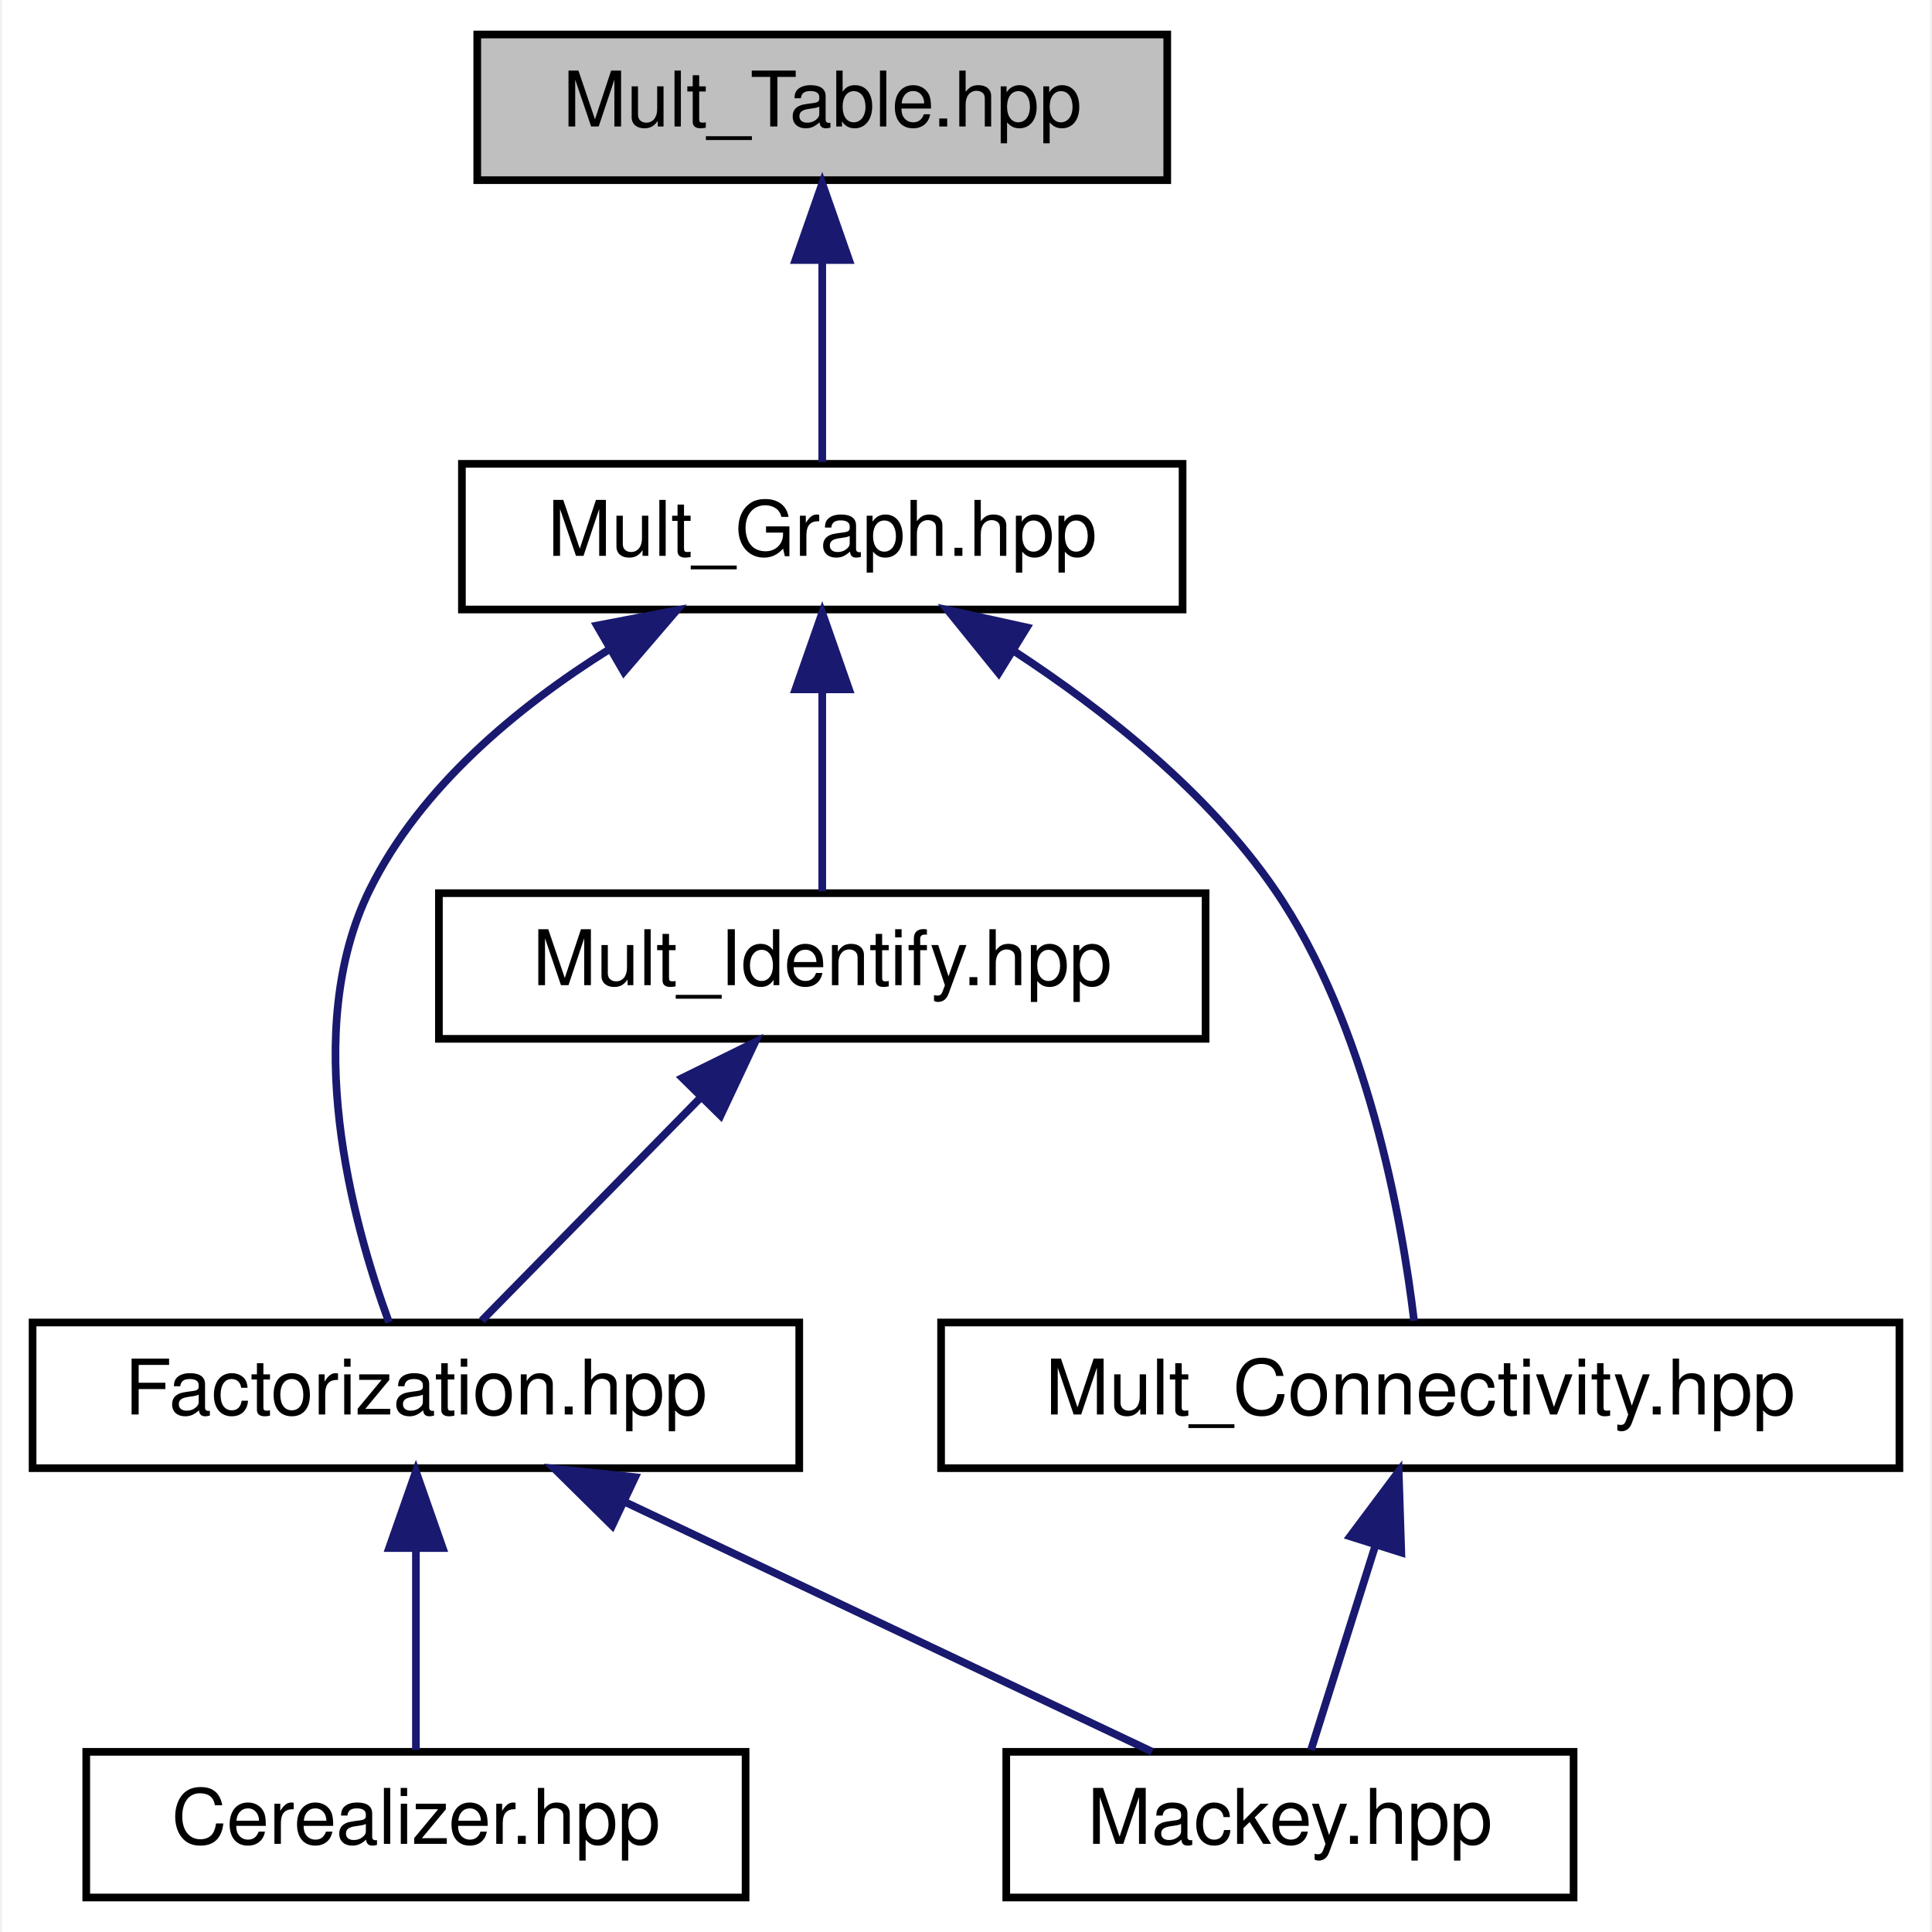
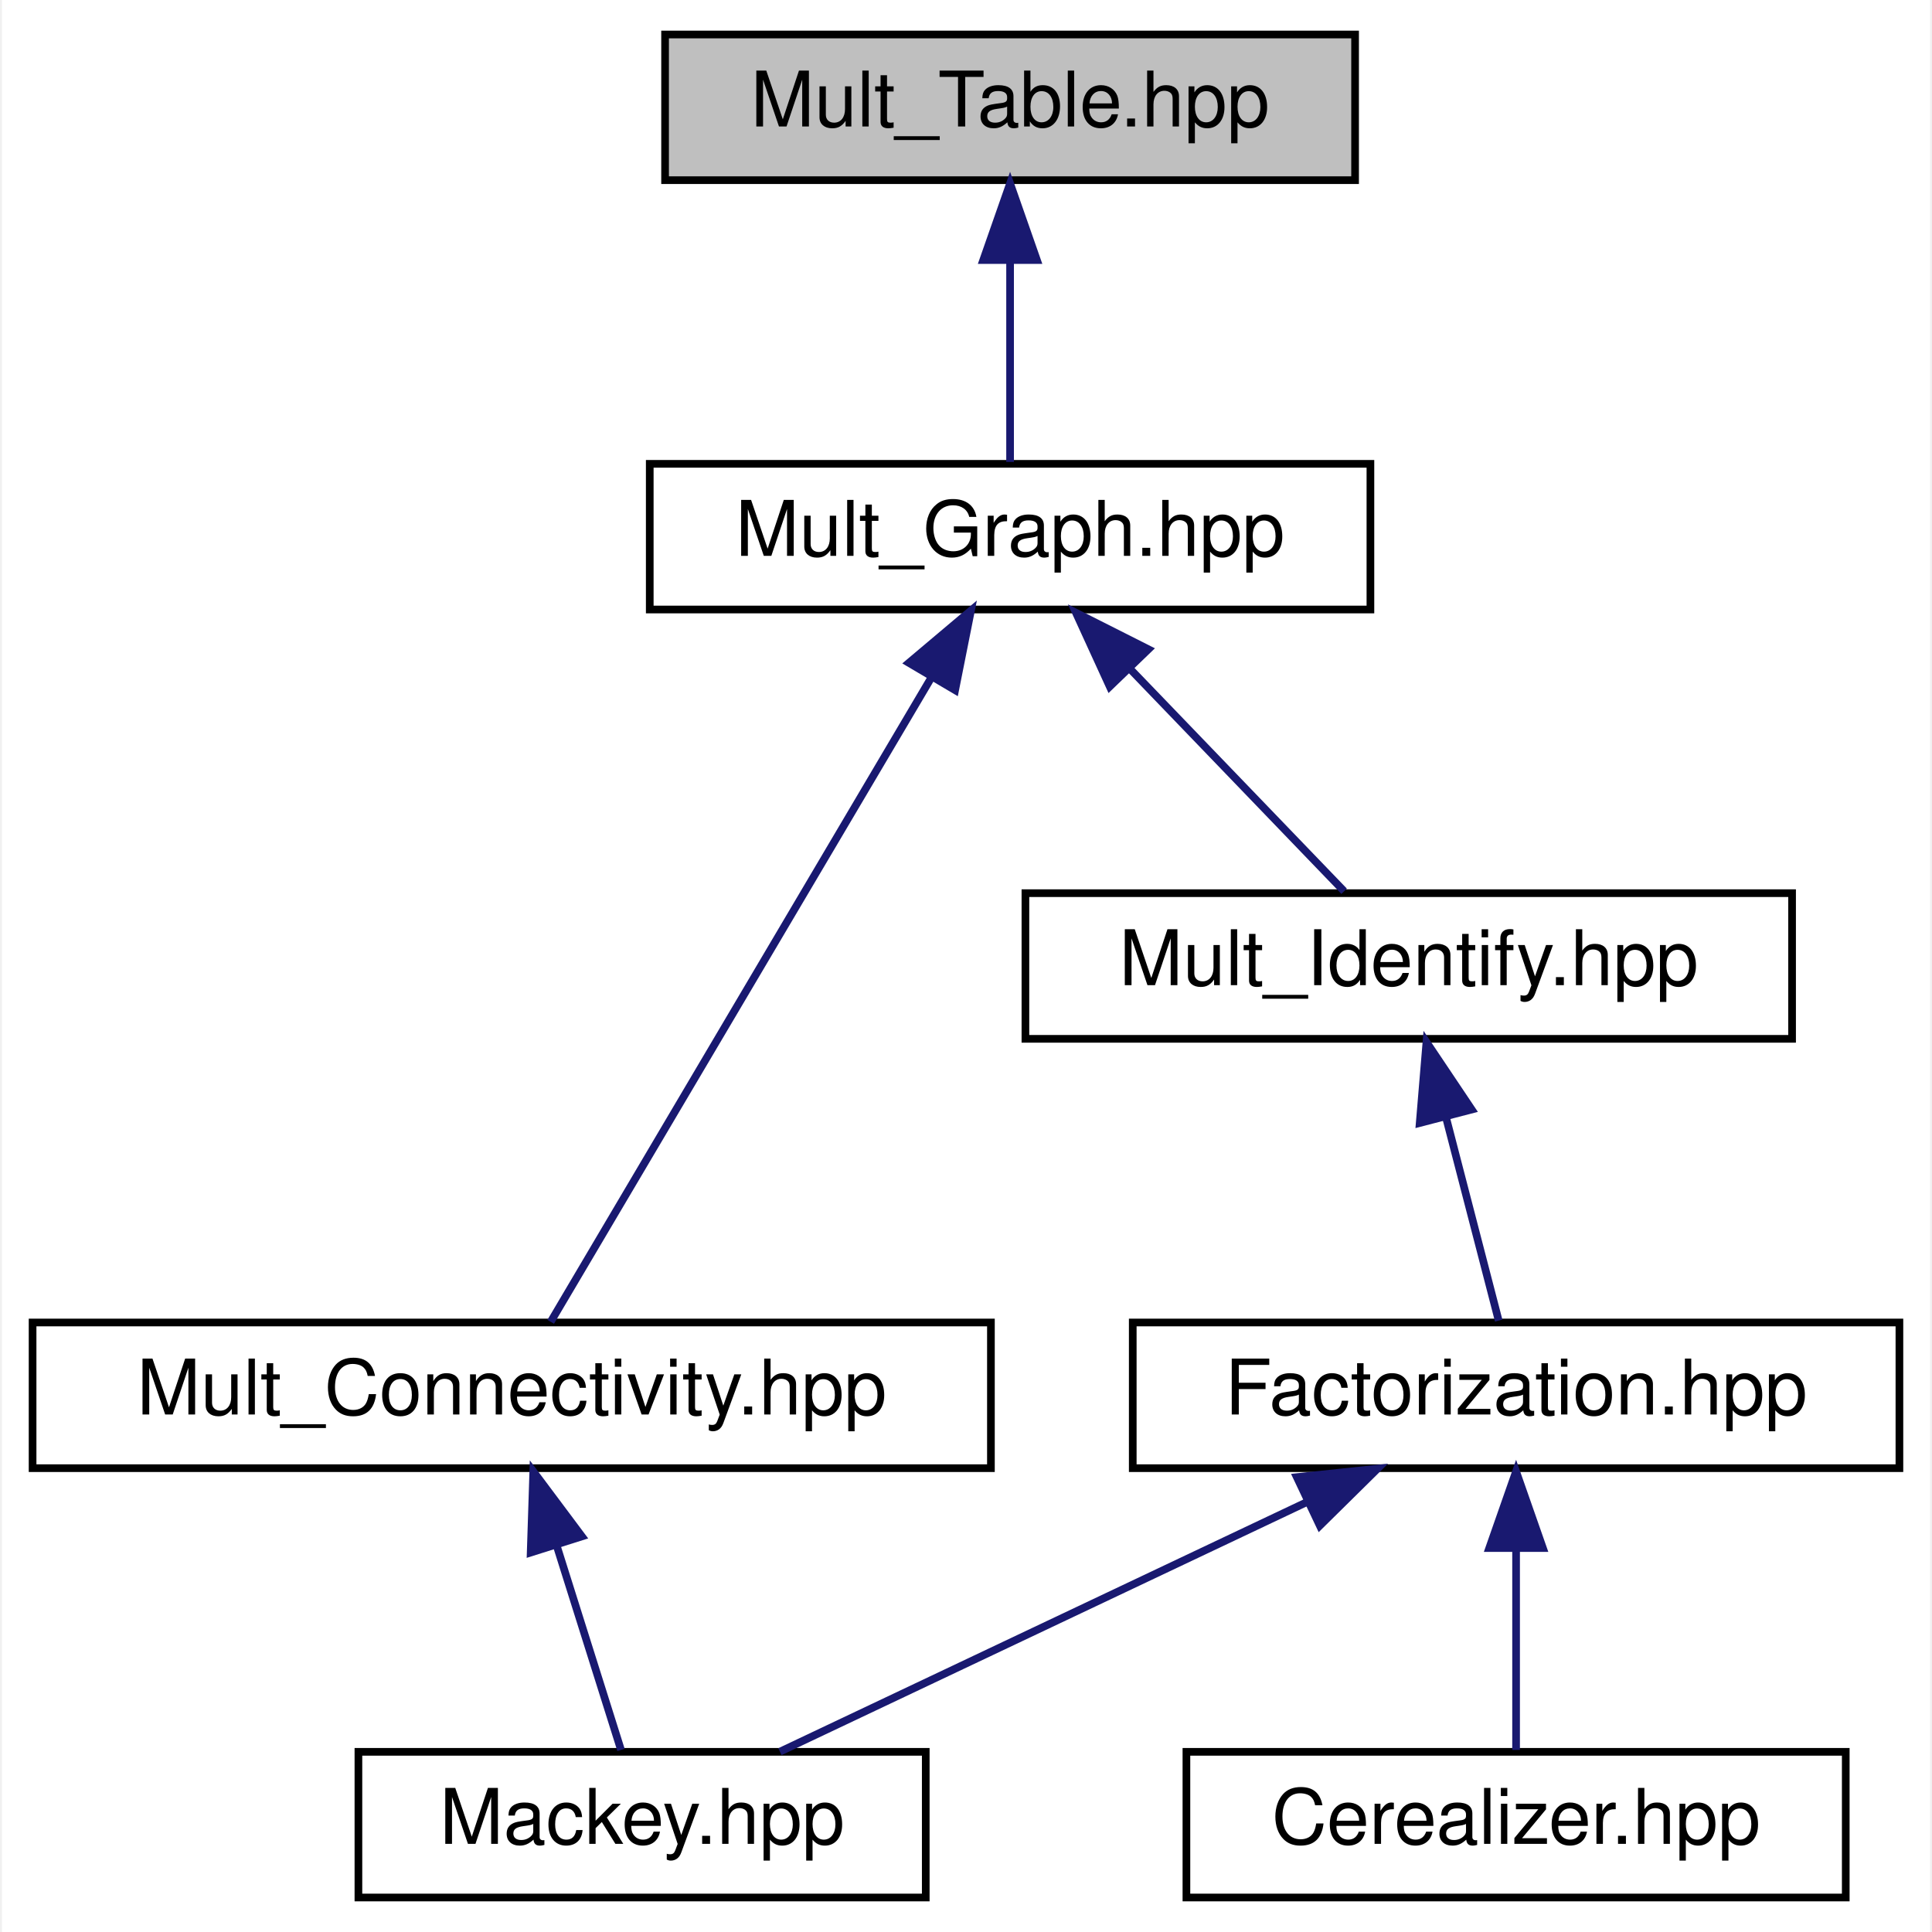
<svg xmlns="http://www.w3.org/2000/svg" xmlns:xlink="http://www.w3.org/1999/xlink" width="252pt" height="252pt" viewBox="0.00 0.00 251.50 252.00">
  <g id="graph0" class="graph" transform="scale(1 1) rotate(0) translate(4 248)">
    <polygon fill="white" stroke="transparent" points="-4,4 -4,-248 247.5,-248 247.5,4 -4,4" />
    <g id="node1" class="node">
      <g id="a_node1">
-         <a xlink:title="Contains the classes mackey::MultTableData and mackey::MultTable that form the multiplication table.">
-           <polygon fill="#bfbfbf" stroke="black" points="58,-224.5 58,-243.5 148,-243.5 148,-224.5 58,-224.5" />
-           <text text-anchor="middle" x="103" y="-231.5" font-family="Helvetica,sans-Serif" font-size="10.00">Mult_Table.hpp</text>
+         <a xlink:title="Contains the classes mackey::MultTableData and mackey::MultTable.">
+           <polygon fill="#bfbfbf" stroke="black" points="82.5,-224.5 82.5,-243.5 172.5,-243.5 172.5,-224.5 82.5,-224.5" />
+           <text text-anchor="middle" x="127.5" y="-231.5" font-family="Helvetica,sans-Serif" font-size="10.00">Mult_Table.hpp</text>
        </a>
      </g>
    </g>
    <g id="node2" class="node">
      <g id="a_node2">
-         <a xlink:href="Mult__Graph_8hpp.html" target="_top" xlink:title="Contains the multiplication graph.">
-           <polygon fill="white" stroke="black" points="56,-168.5 56,-187.5 150,-187.5 150,-168.5 56,-168.5" />
-           <text text-anchor="middle" x="103" y="-175.5" font-family="Helvetica,sans-Serif" font-size="10.00">Mult_Graph.hpp</text>
+         <a xlink:href="Mult__Graph_8hpp.html" target="_top" xlink:title="Contains the class mackey::MultGraph.">
+           <polygon fill="white" stroke="black" points="80.5,-168.5 80.5,-187.5 174.5,-187.5 174.5,-168.5 80.5,-168.5" />
+           <text text-anchor="middle" x="127.5" y="-175.5" font-family="Helvetica,sans-Serif" font-size="10.00">Mult_Graph.hpp</text>
        </a>
      </g>
    </g>
    <g id="edge1" class="edge">
-       <path fill="none" stroke="midnightblue" d="M103,-213.8C103,-204.91 103,-194.78 103,-187.75" />
-       <polygon fill="midnightblue" stroke="midnightblue" points="99.5,-214.08 103,-224.08 106.5,-214.08 99.5,-214.08" />
+       <path fill="none" stroke="midnightblue" d="M127.5,-213.8C127.5,-204.91 127.5,-194.78 127.5,-187.75" />
+       <polygon fill="midnightblue" stroke="midnightblue" points="124,-214.08 127.5,-224.08 131,-214.08 124,-214.08" />
    </g>
    <g id="node3" class="node">
      <g id="a_node3">
-         <a xlink:href="Factorization_8hpp.html" target="_top" xlink:title="Contains the multiplication graph and the methods for factorizing generators.">
-           <polygon fill="white" stroke="black" points="0,-56.5 0,-75.5 100,-75.5 100,-56.5 0,-56.5" />
-           <text text-anchor="middle" x="50" y="-63.5" font-family="Helvetica,sans-Serif" font-size="10.00">Factorization.hpp</text>
+         <a xlink:href="Mult__Connectivity_8hpp.html" target="_top" xlink:title="Contains the class mackey::MultConnectivity.">
+           <polygon fill="white" stroke="black" points="0,-56.5 0,-75.5 125,-75.5 125,-56.5 0,-56.5" />
+           <text text-anchor="middle" x="62.5" y="-63.5" font-family="Helvetica,sans-Serif" font-size="10.00">Mult_Connectivity.hpp</text>
        </a>
      </g>
    </g>
    <g id="edge2" class="edge">
-       <path fill="none" stroke="midnightblue" d="M75.17,-163.27C63.26,-155.81 50.6,-145.34 44,-132 34.85,-113.51 41.74,-88.46 46.49,-75.52" />
-       <polygon fill="midnightblue" stroke="midnightblue" points="73.61,-166.41 84.02,-168.4 77.12,-160.36 73.61,-166.41" />
+       <path fill="none" stroke="midnightblue" d="M117.24,-159.64C103.12,-135.74 78.24,-93.63 67.58,-75.59" />
+       <polygon fill="midnightblue" stroke="midnightblue" points="114.3,-161.54 122.4,-168.37 120.33,-157.98 114.3,-161.54" />
+     </g>
+     <g id="node5" class="node">
+       <g id="a_node5">
+         <a xlink:href="Mult__Identify_8hpp.html" target="_top" xlink:title="Contains the class mackey::MultIdentify.">
+           <polygon fill="white" stroke="black" points="129.5,-112.5 129.5,-131.5 229.5,-131.5 229.5,-112.5 129.5,-112.5" />
+           <text text-anchor="middle" x="179.5" y="-119.5" font-family="Helvetica,sans-Serif" font-size="10.00">Mult_Identify.hpp</text>
+         </a>
+       </g>
+     </g>
+     <g id="edge4" class="edge">
+       <path fill="none" stroke="midnightblue" d="M143.18,-160.72C152.34,-151.2 163.55,-139.56 171.07,-131.75" />
+       <polygon fill="midnightblue" stroke="midnightblue" points="140.5,-158.45 136.09,-168.08 145.54,-163.31 140.5,-158.45" />
+     </g>
+     <g id="node4" class="node">
+       <g id="a_node4">
+         <a xlink:href="Mackey_8hpp.html" target="_top" xlink:title="Includes the entire library apart from Serialization/Cerealizer.hpp.">
+           <polygon fill="white" stroke="black" points="42.5,-0.5 42.5,-19.5 116.5,-19.5 116.5,-0.5 42.5,-0.5" />
+           <text text-anchor="middle" x="79.5" y="-7.5" font-family="Helvetica,sans-Serif" font-size="10.00">Mackey.hpp</text>
+         </a>
+       </g>
+     </g>
+     <g id="edge3" class="edge">
+       <path fill="none" stroke="midnightblue" d="M68.36,-46.4C71.2,-37.36 74.48,-26.94 76.75,-19.75" />
+       <polygon fill="midnightblue" stroke="midnightblue" points="64.97,-45.49 65.31,-56.08 71.65,-47.6 64.97,-45.49" />
    </g>
    <g id="node6" class="node">
      <g id="a_node6">
-         <a xlink:href="Mult__Connectivity_8hpp.html" target="_top" xlink:title="Contains methods for the finding the connectivity of the multiplication graph should identification f...">
-           <polygon fill="white" stroke="black" points="118.5,-56.5 118.5,-75.5 243.5,-75.5 243.5,-56.5 118.5,-56.5" />
-           <text text-anchor="middle" x="181" y="-63.5" font-family="Helvetica,sans-Serif" font-size="10.00">Mult_Connectivity.hpp</text>
+         <a xlink:href="Factorization_8hpp.html" target="_top" xlink:title="Contains the class mackey::Factorization.">
+           <polygon fill="white" stroke="black" points="143.5,-56.5 143.5,-75.5 243.5,-75.5 243.5,-56.5 143.5,-56.5" />
+           <text text-anchor="middle" x="193.5" y="-63.5" font-family="Helvetica,sans-Serif" font-size="10.00">Factorization.hpp</text>
        </a>
      </g>
    </g>
    <g id="edge5" class="edge">
-       <path fill="none" stroke="midnightblue" d="M127.99,-163.09C139.84,-155.34 153.28,-144.69 162,-132 174.11,-114.36 178.61,-88.95 180.19,-75.73" />
-       <polygon fill="midnightblue" stroke="midnightblue" points="126.01,-160.2 119.34,-168.44 129.69,-166.16 126.01,-160.2" />
+       <path fill="none" stroke="midnightblue" d="M184.32,-102.4C186.67,-93.36 189.37,-82.94 191.23,-75.75" />
+       <polygon fill="midnightblue" stroke="midnightblue" points="180.93,-101.52 181.81,-112.08 187.71,-103.28 180.93,-101.52" />
+     </g>
+     <g id="edge6" class="edge">
+       <path fill="none" stroke="midnightblue" d="M166.26,-52.1C144.96,-42.01 115.96,-28.27 97.48,-19.52" />
+       <polygon fill="midnightblue" stroke="midnightblue" points="164.9,-55.33 175.44,-56.44 167.9,-49 164.9,-55.33" />
    </g>
    <g id="node7" class="node">
      <g id="a_node7">
-         <a xlink:href="Mult__Identify_8hpp.html" target="_top" xlink:title="Contains extra identification methods for the multiplication graph.">
-           <polygon fill="white" stroke="black" points="53,-112.5 53,-131.5 153,-131.5 153,-112.5 53,-112.5" />
-           <text text-anchor="middle" x="103" y="-119.5" font-family="Helvetica,sans-Serif" font-size="10.00">Mult_Identify.hpp</text>
+         <a xlink:href="Cerealizer_8hpp.html" target="_top" xlink:title="Contains the methods for serializing the results of our computations via cereal.">
+           <polygon fill="white" stroke="black" points="150.5,-0.5 150.5,-19.5 236.5,-19.5 236.5,-0.5 150.5,-0.5" />
+           <text text-anchor="middle" x="193.5" y="-7.5" font-family="Helvetica,sans-Serif" font-size="10.00">Cerealizer.hpp</text>
        </a>
      </g>
    </g>
    <g id="edge7" class="edge">
-       <path fill="none" stroke="midnightblue" d="M103,-157.8C103,-148.91 103,-138.78 103,-131.75" />
-       <polygon fill="midnightblue" stroke="midnightblue" points="99.5,-158.08 103,-168.08 106.5,-158.08 99.5,-158.08" />
-     </g>
-     <g id="node4" class="node">
-       <g id="a_node4">
-         <a xlink:href="Mackey_8hpp.html" target="_top" xlink:title="Includes the entire library.">
-           <polygon fill="white" stroke="black" points="127,-0.5 127,-19.5 201,-19.5 201,-0.5 127,-0.5" />
-           <text text-anchor="middle" x="164" y="-7.5" font-family="Helvetica,sans-Serif" font-size="10.00">Mackey.hpp</text>
-         </a>
-       </g>
-     </g>
-     <g id="edge3" class="edge">
-       <path fill="none" stroke="midnightblue" d="M77.24,-52.1C98.54,-42.01 127.54,-28.27 146.02,-19.52" />
-       <polygon fill="midnightblue" stroke="midnightblue" points="75.6,-49 68.06,-56.44 78.6,-55.33 75.6,-49" />
-     </g>
-     <g id="node5" class="node">
-       <g id="a_node5">
-         <a xlink:href="Cerealizer_8hpp.html" target="_top" xlink:title="Contains the methods for serializing the results of our computations (before their interpretation) vi...">
-           <polygon fill="white" stroke="black" points="7,-0.5 7,-19.5 93,-19.5 93,-0.5 7,-0.5" />
-           <text text-anchor="middle" x="50" y="-7.5" font-family="Helvetica,sans-Serif" font-size="10.00">Cerealizer.hpp</text>
-         </a>
-       </g>
-     </g>
-     <g id="edge4" class="edge">
-       <path fill="none" stroke="midnightblue" d="M50,-45.8C50,-36.91 50,-26.78 50,-19.75" />
-       <polygon fill="midnightblue" stroke="midnightblue" points="46.5,-46.08 50,-56.08 53.5,-46.08 46.5,-46.08" />
-     </g>
-     <g id="edge6" class="edge">
-       <path fill="none" stroke="midnightblue" d="M175.14,-46.4C172.3,-37.36 169.02,-26.94 166.75,-19.75" />
-       <polygon fill="midnightblue" stroke="midnightblue" points="171.85,-47.6 178.19,-56.08 178.53,-45.49 171.85,-47.6" />
-     </g>
-     <g id="edge8" class="edge">
-       <path fill="none" stroke="midnightblue" d="M87.02,-104.72C77.68,-95.2 66.25,-83.56 58.59,-75.75" />
-       <polygon fill="midnightblue" stroke="midnightblue" points="84.75,-107.4 94.25,-112.08 89.74,-102.49 84.75,-107.4" />
+       <path fill="none" stroke="midnightblue" d="M193.5,-45.8C193.5,-36.91 193.5,-26.78 193.5,-19.75" />
+       <polygon fill="midnightblue" stroke="midnightblue" points="190,-46.08 193.5,-56.08 197,-46.08 190,-46.08" />
    </g>
  </g>
</svg>
